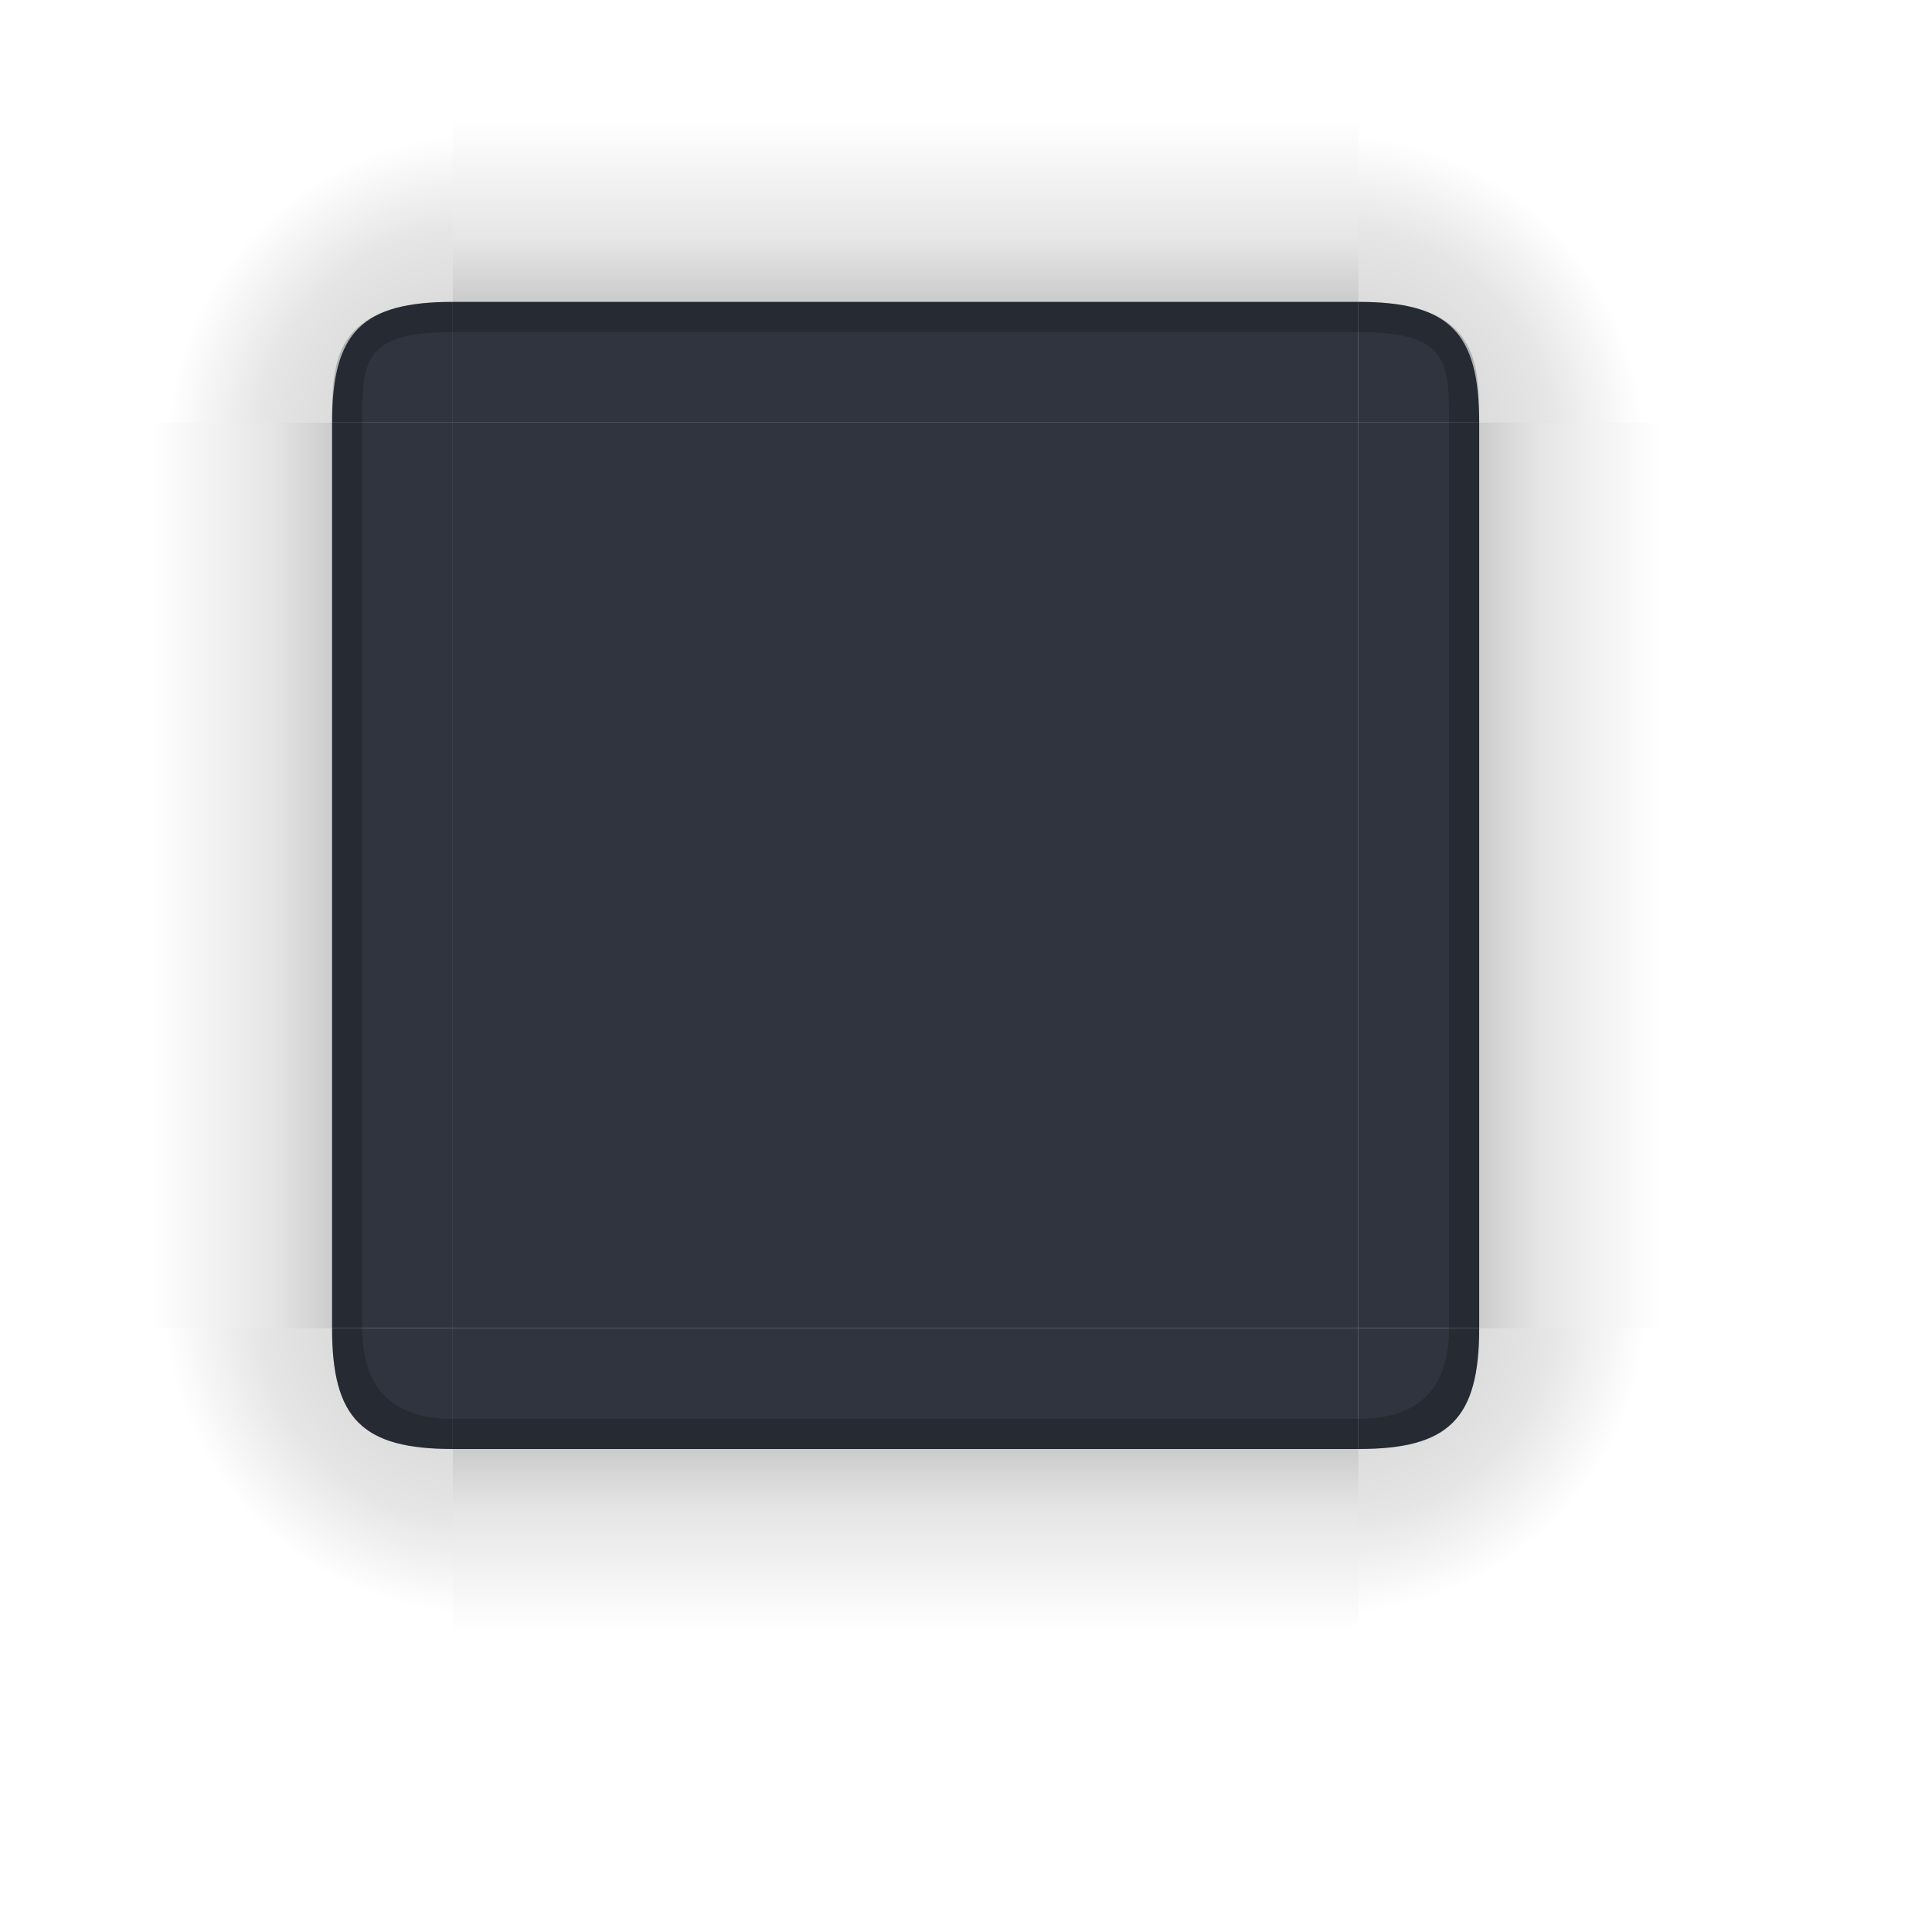
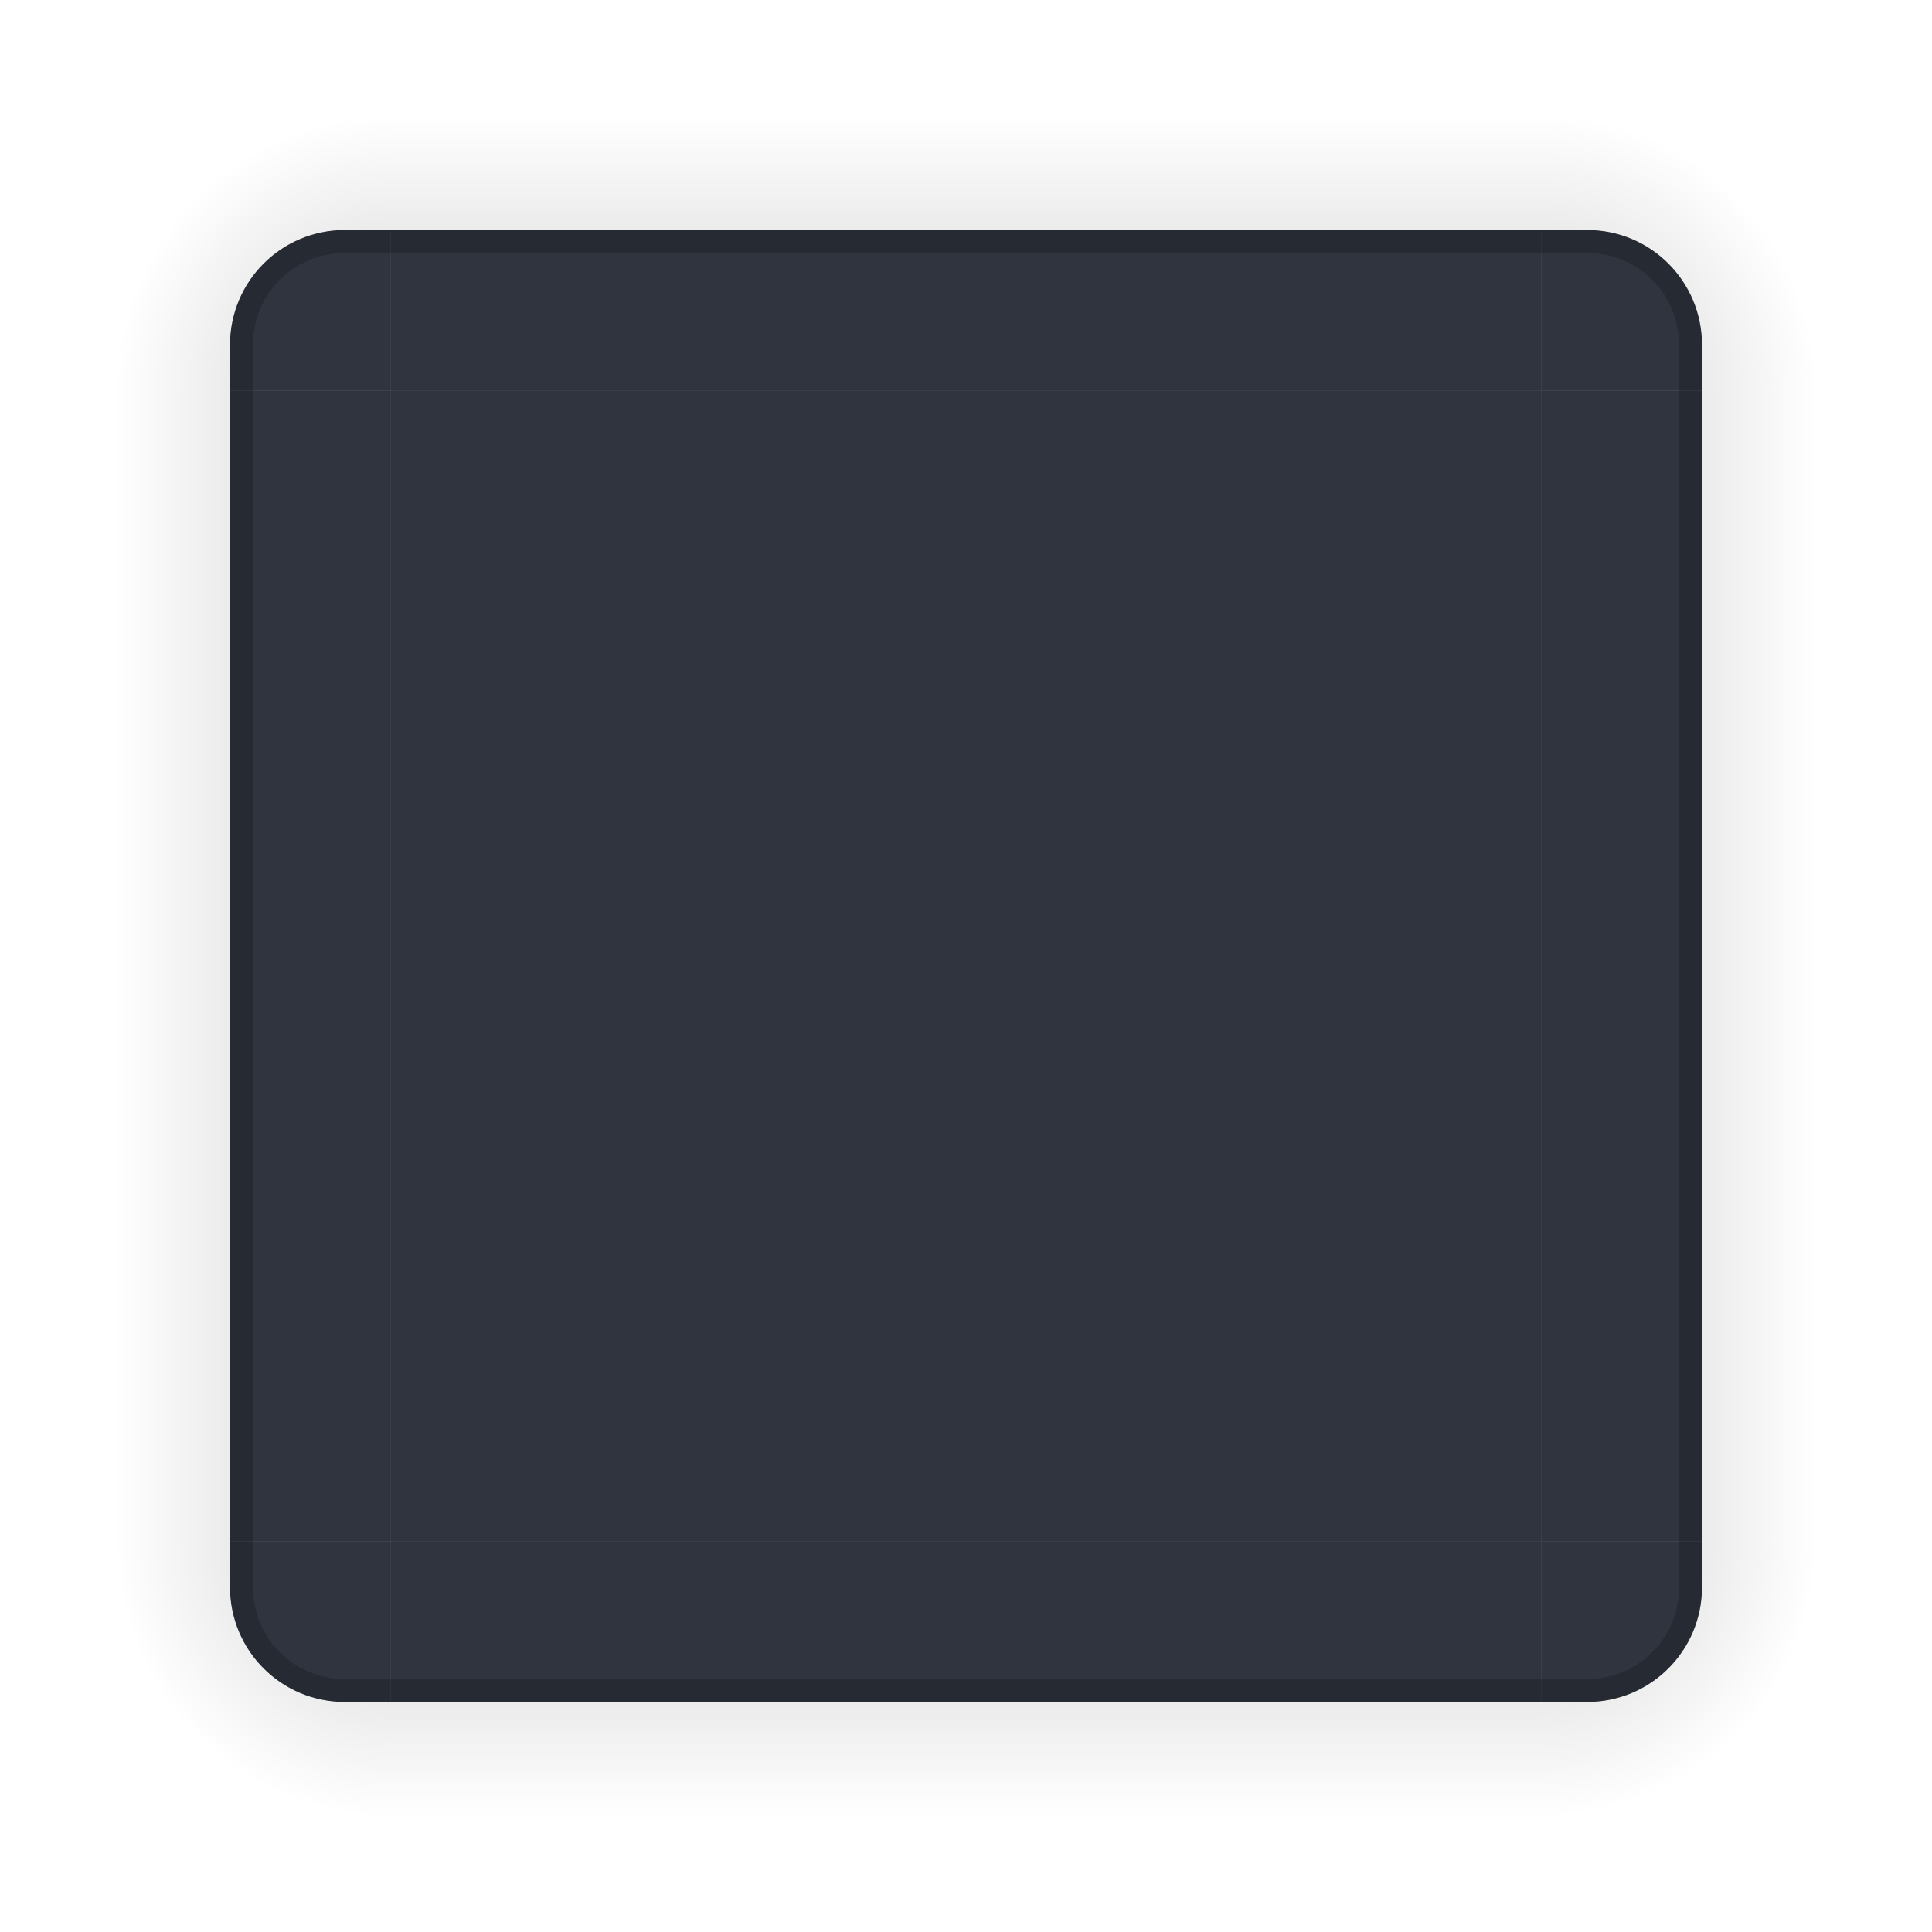
- <svg xmlns="http://www.w3.org/2000/svg" xmlns:xlink="http://www.w3.org/1999/xlink" id="svg3642" width="64" height="64" version="1">
+ <svg xmlns="http://www.w3.org/2000/svg" xmlns:xlink="http://www.w3.org/1999/xlink" id="svg3642" width="84" height="84" version="1">
  <defs id="defs3644">
-     <linearGradient id="linearGradient4354">
-       <stop id="stop4356" style="stop-color:#000000;stop-opacity:0.2;" offset="0" />
-       <stop id="stop4358" style="stop-color:#000000;stop-opacity:0.1" offset=".506" />
-       <stop id="stop4360" style="stop-color:#000000;stop-opacity:0;" offset=".758" />
-       <stop id="stop4362" style="stop-color:#000000;stop-opacity:0;" offset="1" />
+     <linearGradient id="linearGradient4215-49">
+       <stop id="stop4217-5" offset="0" style="stop-color:#000000;stop-opacity:0.184" />
+       <stop id="stop4223-8" offset="1" style="stop-color:#000000;stop-opacity:0" />
    </linearGradient>
-     <linearGradient id="linearGradient4344">
-       <stop id="stop4346" style="stop-color:#000000;stop-opacity:0.2;" offset="0" />
-       <stop id="stop4348" style="stop-color:#000000;stop-opacity:0.1" offset=".222" />
-       <stop id="stop4350" style="stop-color:#000000;stop-opacity:0;" offset=".667" />
-       <stop id="stop4352" style="stop-color:#000000;stop-opacity:0;" offset="1" />
-     </linearGradient>
-     <linearGradient id="linearGradient4334">
-       <stop id="stop4336" style="stop-color:#000000;stop-opacity:0.2;" offset="0" />
-       <stop id="stop4338" style="stop-color:#000000;stop-opacity:0.1" offset=".506" />
-       <stop id="stop4340" style="stop-color:#000000;stop-opacity:0;" offset=".758" />
-       <stop id="stop4342" style="stop-color:#000000;stop-opacity:0;" offset="1" />
-     </linearGradient>
-     <linearGradient id="linearGradient4324">
-       <stop id="stop4326" style="stop-color:#000000;stop-opacity:0.2;" offset="0" />
-       <stop id="stop4328" style="stop-color:#000000;stop-opacity:0.1" offset=".222" />
-       <stop id="stop4330" style="stop-color:#000000;stop-opacity:0;" offset=".667" />
-       <stop id="stop4332" style="stop-color:#000000;stop-opacity:0;" offset="1" />
-     </linearGradient>
-     <linearGradient id="linearGradient4314">
-       <stop id="stop4316" style="stop-color:#000000;stop-opacity:0.2;" offset="0" />
-       <stop id="stop4318" style="stop-color:#000000;stop-opacity:0.1" offset=".506" />
-       <stop id="stop4320" style="stop-color:#000000;stop-opacity:0;" offset=".758" />
-       <stop id="stop4322" style="stop-color:#000000;stop-opacity:0;" offset="1" />
-     </linearGradient>
-     <linearGradient id="linearGradient4304">
-       <stop id="stop4306" style="stop-color:#000000;stop-opacity:0.2;" offset="0" />
-       <stop id="stop4308" style="stop-color:#000000;stop-opacity:0.1" offset=".222" />
-       <stop id="stop4310" style="stop-color:#000000;stop-opacity:0;" offset=".667" />
-       <stop id="stop4312" style="stop-color:#000000;stop-opacity:0;" offset="1" />
-     </linearGradient>
-     <linearGradient id="linearGradient4024" x1="-6" x2="3" y1="23.001" y2="23.001" gradientTransform="matrix(-1,0,0,1,4.999978,6)" gradientUnits="userSpaceOnUse" xlink:href="#ShadowGradient1-6" />
-     <linearGradient id="linearGradient4095" x1="-5.944" x2="3.056" y1="44.002" y2="44.002" gradientTransform="matrix(0,-1,-1,0,67.00104,4.001043)" gradientUnits="userSpaceOnUse" xlink:href="#linearGradient4304" />
-     <radialGradient id="radialGradient4213" cx="6" cy="4.001" r="6.5" fx="6" fy="4.001" gradientTransform="matrix(-1.384615,-1.230769,1.328728,-1.494819,17.99139,27.36649)" gradientUnits="userSpaceOnUse" xlink:href="#linearGradient4215-49" />
-     <radialGradient id="radialGradient4265" cx="6" cy="4.001" r="6.5" fx="6" fy="4.001" gradientTransform="matrix(1.328714,1.494831,-1.384615,1.230746,42.56762,0.1077887)" gradientUnits="userSpaceOnUse" xlink:href="#linearGradient4314" />
-     <linearGradient id="ShadowGradient1-6">
-       <stop id="stop4099-8" style="stop-color:#000000;stop-opacity:0.2;" offset="0" />
-       <stop id="stop4101-8" style="stop-color:#000000;stop-opacity:0.1" offset=".222" />
-       <stop id="stop4103-4" style="stop-color:#000000;stop-opacity:0;" offset=".667" />
-       <stop id="stop4105-3" style="stop-color:#000000;stop-opacity:0;" offset="1" />
-     </linearGradient>
-     <linearGradient id="linearGradient4215-49">
-       <stop id="stop4217-5" style="stop-color:#000000;stop-opacity:0.2;" offset="0" />
-       <stop id="stop4219-0" style="stop-color:#000000;stop-opacity:0.1" offset=".506" />
-       <stop id="stop4221-4" style="stop-color:#000000;stop-opacity:0;" offset=".758" />
-       <stop id="stop4223-8" style="stop-color:#000000;stop-opacity:0;" offset="1" />
-     </linearGradient>
-     <radialGradient id="radialGradient4297-7-6" cx="6" cy="4.001" r="6.5" fx="6" fy="4.001" gradientTransform="matrix(-1.494819,-1.328728,1.230769,-1.384615,19.04455,57.51227)" gradientUnits="userSpaceOnUse" xlink:href="#linearGradient4354" />
-     <linearGradient id="linearGradient4173-5-9" x1="-5.944" x2="3.056" y1="44.002" y2="44.002" gradientTransform="matrix(0,0.9999442,-1,0,67.00104,53.99963)" gradientUnits="userSpaceOnUse" xlink:href="#linearGradient4344" />
-     <radialGradient id="radialGradient4297-7-6-4" cx="6" cy="4.001" r="6.5" fx="6" fy="4.001" gradientTransform="matrix(1.494819,-1.328728,-1.230769,-1.384615,40.9556,57.51227)" gradientUnits="userSpaceOnUse" xlink:href="#linearGradient4334" />
-     <linearGradient id="linearGradient4024-1" x1="-6" x2="3" y1="23.001" y2="23.001" gradientTransform="translate(55.00017,6)" gradientUnits="userSpaceOnUse" xlink:href="#linearGradient4324" />
+     <radialGradient id="radialGradient4275" cx="984" cy="905.362" r="8.5" fx="984" fy="905.362" gradientTransform="matrix(-1.6187099e-5,-1.411757,1.411777,-1.618734e-5,-1261.154,1406.183)" gradientUnits="userSpaceOnUse" xlink:href="#linearGradient4215-49" />
+     <linearGradient id="linearGradient4271" x1="83.6" x2="83.6" y1="-969.362" y2="-957.362" gradientTransform="matrix(0.7142857,0,0,1,-317.7143,1250.362)" gradientUnits="userSpaceOnUse" xlink:href="#linearGradient4215-49" />
+     <radialGradient id="radialGradient3382" cx="984" cy="905.362" r="8.5" fx="984" fy="905.362" gradientTransform="matrix(7.8257357e-6,1.411771,-1.411767,7.8257123e-6,1345.152,-1322.19)" gradientUnits="userSpaceOnUse" xlink:href="#linearGradient4215-49" />
+     <linearGradient id="linearGradient4259" x1="83.6" x2="83.6" y1="-969.362" y2="-957.362" gradientTransform="matrix(0.7142857,0,0,1,-317.7143,1250.362)" gradientUnits="userSpaceOnUse" xlink:href="#linearGradient4215-49" />
+     <linearGradient id="linearGradient4452" x1="-260" x2="-260" y1="281" y2="293" gradientUnits="userSpaceOnUse" xlink:href="#linearGradient4215-49" />
+     <linearGradient id="linearGradient4283" x1="83.6" x2="83.6" y1="-969.362" y2="-957.362" gradientTransform="matrix(0.7142857,0,0,1,-317.7143,1250.362)" gradientUnits="userSpaceOnUse" xlink:href="#linearGradient4215-49" />
+     <radialGradient id="radialGradient4255" cx="982.909" cy="906.453" r="8.5" fx="982.909" fy="906.453" gradientTransform="matrix(1.411758,5.5406049e-6,-5.5406032e-6,1.411757,-1320.624,-1262.697)" gradientUnits="userSpaceOnUse" xlink:href="#linearGradient4215-49" />
+     <radialGradient id="radialGradient4263" cx="984" cy="905.362" r="8.5" fx="984" fy="905.362" gradientTransform="matrix(-1.411767,-9.899721e-6,9.8996845e-6,-1.411762,1406.17,1345.166)" gradientUnits="userSpaceOnUse" xlink:href="#linearGradient4215-49" />
  </defs>
-   <g id="decoration-topleft">
-     <path id="path4188" style="fill:url(#radialGradient4213);fill-opacity:1;fill-rule:nonzero;stroke:none" d="M 15,1 C 8,1 2,6 2,14 L 11,14 c 0,-2 2,-4 4,-4 z" />
-     <path id="path3745" style="fill:#2f343f;fill-opacity:1;fill-rule:nonzero;stroke:none" d="M 15,10 C 12,10 11,11 11,14 L 15,14 15,10 Z" />
-     <path id="path3480" style="opacity:0.2;fill:#000000;fill-opacity:1;fill-rule:nonzero;stroke:none" d="m 15,10 c -4,0 -4,2 -4,4 l 1,0 C 12,12 12,11 15,11 Z" />
+   <rect style="opacity:1;fill:#2f343f;fill-opacity:1;stroke:none" id="decoration-center" class="ColorScheme-Background" width="50" height="50" x="17" y="17" />
+   <g id="decoration-bottomleft">
+     <path id="shadow-bottomleft" d="m 17,84 0,-10 -2,0 c -2.77,0 -5,-2.23 -5,-5 l 0,-2 -10,0 0,17 z" style="opacity:1;fill:url(#radialGradient4263);fill-opacity:1;stroke:none" />
+     <path style="color:#383c4a;opacity:1;fill:#2f343f;fill-opacity:1;stroke:none" id="path87" class="ColorScheme-Background" d="m 17,74 0,-7 -7,0 0,2 c 0,2.77 2.23,5 5,5 z" />
+     <path style="color:#000000;font-style:normal;font-variant:normal;font-weight:normal;font-stretch:normal;font-size:medium;line-height:normal;font-family:sans-serif;text-indent:0;text-align:start;text-decoration:none;text-decoration-line:none;text-decoration-style:solid;text-decoration-color:#000000;letter-spacing:normal;word-spacing:normal;text-transform:none;direction:ltr;block-progression:tb;writing-mode:lr-tb;baseline-shift:baseline;text-anchor:start;white-space:normal;clip-rule:nonzero;display:inline;overflow:visible;visibility:visible;opacity:0.2;isolation:auto;mix-blend-mode:normal;color-interpolation:sRGB;color-interpolation-filters:linearRGB;solid-color:#000000;solid-opacity:1;fill:#000000;fill-opacity:1;fill-rule:nonzero;stroke:none;stroke-width:2;stroke-linecap:butt;stroke-linejoin:miter;stroke-miterlimit:4;stroke-dasharray:none;stroke-dashoffset:0;stroke-opacity:1;color-rendering:auto;image-rendering:auto;shape-rendering:auto;text-rendering:auto;enable-background:accumulate" id="path4447" d="M 10 67 L 10 69 C 10 71.77 12.23 74 15 74 L 17 74 L 17 73 L 15 73 C 12.767 73 11 71.233 11 69 L 11 67 L 10 67 z" />
+   </g>
+   <g id="decoration-left">
+     <g id="shadow-left-3" transform="matrix(-1,0,0,1,298,-240)">
+       <rect id="rect31" width="50" height="10" x="-307" y="288" transform="matrix(0,-1,1,0,0,0)" style="opacity:1;fill:url(#linearGradient4271);fill-opacity:1;stroke:none" />
+       <rect id="rect33" width="7" height="1" x="278" y="257" transform="translate(3,2)" style="fill:#3498db;fill-opacity:0" />
+     </g>
+     <path style="color:#383c4a;opacity:1;fill:#2f343f;fill-opacity:1;stroke:none" id="path71" class="ColorScheme-Background" d="m 10,17 0,50 7,10e-6 0,-50 z" />
+     <path style="color:#000000;font-style:normal;font-variant:normal;font-weight:normal;font-stretch:normal;font-size:medium;line-height:normal;font-family:sans-serif;text-indent:0;text-align:start;text-decoration:none;text-decoration-line:none;text-decoration-style:solid;text-decoration-color:#000000;letter-spacing:normal;word-spacing:normal;text-transform:none;direction:ltr;block-progression:tb;writing-mode:lr-tb;baseline-shift:baseline;text-anchor:start;white-space:normal;clip-rule:nonzero;display:inline;overflow:visible;visibility:visible;opacity:0.2;isolation:auto;mix-blend-mode:normal;color-interpolation:sRGB;color-interpolation-filters:linearRGB;solid-color:#000000;solid-opacity:1;fill:#000000;fill-opacity:1;fill-rule:nonzero;stroke:none;stroke-width:2;stroke-linecap:butt;stroke-linejoin:miter;stroke-miterlimit:4;stroke-dasharray:none;stroke-dashoffset:0;stroke-opacity:1;color-rendering:auto;image-rendering:auto;shape-rendering:auto;text-rendering:auto;enable-background:accumulate" id="path4438" d="M 10 17 L 10 67 L 11 67 L 11 17 L 10 17 z" />
+   </g>
+   <g id="decoration-right">
+     <g id="shadow-right" transform="translate(-214,-240)">
+       <rect id="rect45" width="50" height="10" x="-307" y="288" transform="matrix(0,-1,1,0,0,0)" style="opacity:1;fill:url(#linearGradient4452);fill-opacity:1;stroke:none" />
+       <rect id="rect47" width="7" height="1" x="278" y="257" transform="translate(3,2)" style="fill:#3498db;fill-opacity:0" />
+     </g>
+     <path style="color:#383c4a;opacity:1;fill:#2f343f;fill-opacity:1;stroke:none" id="path79" class="ColorScheme-Background" d="m 74,17 0,50 -7,1e-5 0,-50 z" />
+     <path style="color:#000000;font-style:normal;font-variant:normal;font-weight:normal;font-stretch:normal;font-size:medium;line-height:normal;font-family:sans-serif;text-indent:0;text-align:start;text-decoration:none;text-decoration-line:none;text-decoration-style:solid;text-decoration-color:#000000;letter-spacing:normal;word-spacing:normal;text-transform:none;direction:ltr;block-progression:tb;writing-mode:lr-tb;baseline-shift:baseline;text-anchor:start;white-space:normal;clip-rule:nonzero;display:inline;overflow:visible;visibility:visible;opacity:0.2;isolation:auto;mix-blend-mode:normal;color-interpolation:sRGB;color-interpolation-filters:linearRGB;solid-color:#000000;solid-opacity:1;fill:#000000;fill-opacity:1;fill-rule:nonzero;stroke:none;stroke-width:2;stroke-linecap:butt;stroke-linejoin:miter;stroke-miterlimit:4;stroke-dasharray:none;stroke-dashoffset:0;stroke-opacity:1;color-rendering:auto;image-rendering:auto;shape-rendering:auto;text-rendering:auto;enable-background:accumulate" id="path4440" d="M 73 17 L 73 67 L 74 67 L 74 17 L 73 17 z" />
+   </g>
+   <g id="decoration-bottom">
+     <g id="shadow-bottom" transform="matrix(0,1,-1,0,324,-214)">
+       <rect id="rect39" width="50" height="10" x="-307" y="288" transform="matrix(0,-1,1,0,0,0)" style="opacity:1;fill:url(#linearGradient4259);fill-opacity:1;stroke:none" />
+       <rect id="rect41" width="7" height="1" x="278" y="257" transform="translate(3,2)" style="fill:#3498db;fill-opacity:0" />
+     </g>
+     <path style="color:#383c4a;opacity:1;fill:#2f343f;fill-opacity:1;stroke:none" id="path95" class="ColorScheme-Background" d="m 17,74 50,0 0,-7 -50,0 z" />
+     <path style="color:#000000;font-style:normal;font-variant:normal;font-weight:normal;font-stretch:normal;font-size:medium;line-height:normal;font-family:sans-serif;text-indent:0;text-align:start;text-decoration:none;text-decoration-line:none;text-decoration-style:solid;text-decoration-color:#000000;letter-spacing:normal;word-spacing:normal;text-transform:none;direction:ltr;block-progression:tb;writing-mode:lr-tb;baseline-shift:baseline;text-anchor:start;white-space:normal;clip-rule:nonzero;display:inline;overflow:visible;visibility:visible;opacity:0.2;isolation:auto;mix-blend-mode:normal;color-interpolation:sRGB;color-interpolation-filters:linearRGB;solid-color:#000000;solid-opacity:1;fill:#000000;fill-opacity:1;fill-rule:nonzero;stroke:none;stroke-width:2;stroke-linecap:butt;stroke-linejoin:miter;stroke-miterlimit:4;stroke-dasharray:none;stroke-dashoffset:0;stroke-opacity:1;color-rendering:auto;image-rendering:auto;shape-rendering:auto;text-rendering:auto;enable-background:accumulate" id="path4436" d="M 17 73 L 17 74 L 67 74 L 67 73 L 17 73 z" />
+   </g>
+   <g id="decoration-bottomright">
+     <path id="shadow-bottomright" d="m 84,67 -10,0 0,2 c 0,2.77 -2.23,5 -5,5 l -2,0 0,10 17,0 z" style="opacity:1;fill:url(#radialGradient3382);fill-opacity:1;stroke:none" />
+     <path style="color:#383c4a;opacity:1;fill:#2f343f;fill-opacity:1;stroke:none" id="path103" class="ColorScheme-Background" d="m 67,74 0,-7 7,0 0,2 c 0,2.77 -2.23,5 -5,5 z" />
+     <path style="color:#000000;font-style:normal;font-variant:normal;font-weight:normal;font-stretch:normal;font-size:medium;line-height:normal;font-family:sans-serif;text-indent:0;text-align:start;text-decoration:none;text-decoration-line:none;text-decoration-style:solid;text-decoration-color:#000000;letter-spacing:normal;word-spacing:normal;text-transform:none;direction:ltr;block-progression:tb;writing-mode:lr-tb;baseline-shift:baseline;text-anchor:start;white-space:normal;clip-rule:nonzero;display:inline;overflow:visible;visibility:visible;opacity:0.2;isolation:auto;mix-blend-mode:normal;color-interpolation:sRGB;color-interpolation-filters:linearRGB;solid-color:#000000;solid-opacity:1;fill:#000000;fill-opacity:1;fill-rule:nonzero;stroke:none;stroke-width:2;stroke-linecap:butt;stroke-linejoin:miter;stroke-miterlimit:4;stroke-dasharray:none;stroke-dashoffset:0;stroke-opacity:1;color-rendering:auto;image-rendering:auto;shape-rendering:auto;text-rendering:auto;enable-background:accumulate" id="path4449" d="M 73 67 L 73 69 C 73 71.233 71.233 73 69 73 L 67 73 L 67 74 L 69 74 C 71.77 74 74 71.77 74 69 L 74 67 L 73 67 z" />
+   </g>
+   <g id="decoration-top">
+     <g id="shadow-top-6" transform="matrix(0,-1,-1,0,324,298)">
+       <rect id="rect51" width="50" height="10" x="-307" y="288" transform="matrix(0,-1,1,0,0,0)" style="opacity:1;fill:url(#linearGradient4283);fill-opacity:1;stroke:none" />
+       <rect id="rect53" width="7" height="1" x="278" y="257" transform="translate(3,2)" style="fill:#3498db;fill-opacity:0" />
+     </g>
+     <path style="color:#383c4a;opacity:1;fill:#2f343f;fill-opacity:1;stroke:none" id="path111" class="ColorScheme-Background" d="m 17,10 50,0 0,7 -50,0 z" />
+     <path style="color:#000000;font-style:normal;font-variant:normal;font-weight:normal;font-stretch:normal;font-size:medium;line-height:normal;font-family:sans-serif;text-indent:0;text-align:start;text-decoration:none;text-decoration-line:none;text-decoration-style:solid;text-decoration-color:#000000;letter-spacing:normal;word-spacing:normal;text-transform:none;direction:ltr;block-progression:tb;writing-mode:lr-tb;baseline-shift:baseline;text-anchor:start;white-space:normal;clip-rule:nonzero;display:inline;overflow:visible;visibility:visible;opacity:0.2;isolation:auto;mix-blend-mode:normal;color-interpolation:sRGB;color-interpolation-filters:linearRGB;solid-color:#000000;solid-opacity:1;fill:#000000;fill-opacity:1;fill-rule:nonzero;stroke:none;stroke-width:2;stroke-linecap:butt;stroke-linejoin:miter;stroke-miterlimit:4;stroke-dasharray:none;stroke-dashoffset:0;stroke-opacity:1;color-rendering:auto;image-rendering:auto;shape-rendering:auto;text-rendering:auto;enable-background:accumulate" id="path4433" d="M 17 10 L 17 11 L 67 11 L 67 10 L 17 10 z" />
  </g>
  <g id="decoration-topright">
-     <path id="path4255" style="fill:url(#radialGradient4265);fill-opacity:1;fill-rule:nonzero;stroke:none" d="M 58,14 C 58,7 53,1 45,1 l 0,9 c 2,0 4,2.001 4,4.001 z" />
-     <path id="path3719" style="fill:#2f343f;fill-opacity:1;fill-rule:nonzero;stroke:none" d="m 45,10 c 3,-10e-7 4,1 4,4 L 45,14 45,10 Z" />
-     <path id="path3504" style="opacity:0.2;fill:#000000;fill-opacity:1;fill-rule:nonzero;stroke:none" d="m 45,10 0,1 c 3,-10e-7 3,1 3,3 l 1,0 c 0,-2 0,-4 -4,-4 z" />
+     <path id="shadow-topright" d="m 67,0 0,10 2,0 c 2.77,0 5,2.23 5,5 l 0,2 10,0 0,-17 z" style="opacity:1;fill:url(#radialGradient4255);fill-opacity:1;stroke:none" />
+     <path style="color:#383c4a;opacity:1;fill:#2f343f;fill-opacity:1;stroke:none" id="path119" class="ColorScheme-Background" d="m 67,10 0,7 7,0 0,-2 c 0,-2.77 -2.23,-5 -5,-5 z" />
+     <path style="color:#000000;font-style:normal;font-variant:normal;font-weight:normal;font-stretch:normal;font-size:medium;line-height:normal;font-family:sans-serif;text-indent:0;text-align:start;text-decoration:none;text-decoration-line:none;text-decoration-style:solid;text-decoration-color:#000000;letter-spacing:normal;word-spacing:normal;text-transform:none;direction:ltr;block-progression:tb;writing-mode:lr-tb;baseline-shift:baseline;text-anchor:start;white-space:normal;clip-rule:nonzero;display:inline;overflow:visible;visibility:visible;opacity:0.2;isolation:auto;mix-blend-mode:normal;color-interpolation:sRGB;color-interpolation-filters:linearRGB;solid-color:#000000;solid-opacity:1;fill:#000000;fill-opacity:1;fill-rule:nonzero;stroke:none;stroke-width:2;stroke-linecap:butt;stroke-linejoin:miter;stroke-miterlimit:4;stroke-dasharray:none;stroke-dashoffset:0;stroke-opacity:1;color-rendering:auto;image-rendering:auto;shape-rendering:auto;text-rendering:auto;enable-background:accumulate" id="path4445" d="M 67 10 L 67 11 L 69 11 C 71.233 11 73 12.767 73 15 L 73 17 L 74 17 L 74 15 C 74 12.23 71.77 10 69 10 L 67 10 z" />
  </g>
-   <g id="decoration-top">
-     <path id="shadow-top" style="fill:url(#linearGradient4095);fill-opacity:1;stroke:none" width="9" height="30" x="-6" y="8" d="m 45,1 -30,0 0,9 30,0 z" />
-     <path id="path3727" style="fill:#2f343f;fill-opacity:1;fill-rule:nonzero;stroke:none" d="m 15,10 0,4 30,0 -1e-6,-4 C 45,10 15,10 15,10 Z" />
-     <path id="path3506" style="opacity:0.2;fill:#000000;fill-opacity:1;fill-rule:nonzero;stroke:none" d="m 15,10 0,1 30,0 0,-1 z" />
-   </g>
-   <path id="decoration-center" style="fill:#2f343f;fill-opacity:1;stroke:none" d="M 15,14 15,44 l 30,10e-7 0,-30 -30,0 z" />
-   <g id="decoration-left">
-     <path id="path3735" style="fill:#2f343f;fill-opacity:1;fill-rule:nonzero;stroke:none" d="m 15,14 0,30 -4,4.2e-5 c 0,-10 0,-20 0,-30 L 15,14 Z" />
-     <path id="shadow-left" style="fill:url(#linearGradient4024);fill-opacity:1;stroke:none" width="9" height="30" x="-6" y="8" d="m 2,14 0,30 9,0 0,-30 z" />
-     <path id="path2706" style="opacity:0.2;fill:#000000;fill-opacity:1;fill-rule:nonzero;stroke:none" d="m 12,14 0,30 -1,0 C 11,44 11,14 11,14 Z" />
-   </g>
-   <g id="decoration-right">
-     <path id="path3735-9" style="fill:#2f343f;fill-opacity:1;fill-rule:nonzero;stroke:none" d="m 45,14 0,30 4,4.2e-5 c 0,-10 0,-20 0,-30 l -4,-4.4e-5 z" />
-     <path id="shadow-left-7" style="fill:url(#linearGradient4024-1);fill-opacity:1;stroke:none" width="9" height="30" x="-6" y="8" d="m 58,14 0,30 -9,0 0,-30 z" />
-     <path id="path2706-6" style="opacity:0.2;fill:#000000;fill-opacity:1;fill-rule:nonzero;stroke:none" d="m 48,14 0,30 1,0 L 49,14 Z" />
-   </g>
-   <g id="decoration-bottomleft">
-     <path id="path4271-3-0-6" style="fill:url(#radialGradient4297-7-6);fill-opacity:1;fill-rule:nonzero;stroke:none" d="m 2,44 c 0,7 5,13 13,13 l 0,-9 c -2,0 -4,-2 -4,-4 l -9,0 z" />
-     <path id="path4272" style="fill:#2f343f;fill-opacity:1;fill-rule:nonzero;stroke:none" d="M 15,48 C 12,48 11,47 11,44 l 4,10e-7 0,4 z" />
-     <path id="path3482-9-5" style="opacity:0.2;fill:#000000;fill-opacity:1;fill-rule:nonzero;stroke:none" d="M 11,44 C 11,47 12,48 15,48 L 15,47 C 13,47 12,46 12,44 Z" />
-   </g>
-   <g id="decoration-bottomright">
-     <path id="path4271-3-0-6-6" style="fill:url(#radialGradient4297-7-6-4);fill-opacity:1;fill-rule:nonzero;stroke:none" d="m 58,44 c 0,7 -5,13 -13,13 l 0,-9 c 2,0 4,-2 4,-4 l 9,0 z" />
-     <path id="path4274" style="fill:#2f343f;fill-opacity:1;fill-rule:nonzero;stroke:none" d="M 45,48 C 48,48 49,47 49,44 l -4,10e-7 0,4 z" />
-     <path id="path3482-9-5-3" style="opacity:0.2;fill:#000000;fill-opacity:1;fill-rule:nonzero;stroke:none" d="M 49,44 C 49,47 48,48 45,48 l -2.2e-5,-1 C 47,47 48,46 48,44 Z" />
-   </g>
-   <rect id="hint-stretch-borders" style="opacity:0.875;fill:#008000;fill-opacity:1;stroke:none" width="4" height="4" x="-4" y="0" />
-   <g id="decoration-bottom">
-     <path id="shadow-bottom-9-5" style="fill:url(#linearGradient4173-5-9);fill-opacity:1;stroke:none" width="9" height="30" x="-6" y="8" d="m 45,57 -30,0 0,-9 c 0,0 30,0 30,0 l 0,9 z" />
-     <path id="path4276" style="fill:#2f343f;fill-opacity:1;fill-rule:nonzero;stroke:none" d="m 15,48 0,-4 30,0 L 45,48 C 45,48 15,48 15,48 Z" />
-     <path id="path3490-9-1" style="opacity:0.2;fill:#000000;fill-opacity:1;fill-rule:nonzero;stroke:none" d="m 15,47 0,1 c 10,1.6e-5 20,-1.9e-5 30,0 l 0,-1 -30,-5.6e-5 z" />
+   <g id="decoration-topleft">
+     <path id="shadow-topleft" d="m 0,17 10,0 0,-2 c 0,-2.77 2.23,-5 5,-5 L 17,10 17,0 0,0 Z" style="opacity:1;fill:url(#radialGradient4275);fill-opacity:1;stroke:none" />
+     <path style="color:#383c4a;opacity:1;fill:#2f343f;fill-opacity:1;stroke:none" id="path63" class="ColorScheme-Background" d="m 17,10 0,7 -7,0 0,-2 c 0,-2.77 2.23,-5 5,-5 z" />
+     <path style="color:#000000;font-style:normal;font-variant:normal;font-weight:normal;font-stretch:normal;font-size:medium;line-height:normal;font-family:sans-serif;text-indent:0;text-align:start;text-decoration:none;text-decoration-line:none;text-decoration-style:solid;text-decoration-color:#000000;letter-spacing:normal;word-spacing:normal;text-transform:none;direction:ltr;block-progression:tb;writing-mode:lr-tb;baseline-shift:baseline;text-anchor:start;white-space:normal;clip-rule:nonzero;display:inline;overflow:visible;visibility:visible;opacity:0.2;isolation:auto;mix-blend-mode:normal;color-interpolation:sRGB;color-interpolation-filters:linearRGB;solid-color:#000000;solid-opacity:1;fill:#000000;fill-opacity:1;fill-rule:nonzero;stroke:none;stroke-width:2;stroke-linecap:butt;stroke-linejoin:miter;stroke-miterlimit:4;stroke-dasharray:none;stroke-dashoffset:0;stroke-opacity:1;color-rendering:auto;image-rendering:auto;shape-rendering:auto;text-rendering:auto;enable-background:accumulate" id="rect4410" d="M 15 10 C 12.23 10 10 12.23 10 15 L 10 17 L 11 17 L 11 15 C 11 12.767 12.767 11 15 11 L 17 11 L 17 10 L 15 10 z" />
  </g>
</svg>
